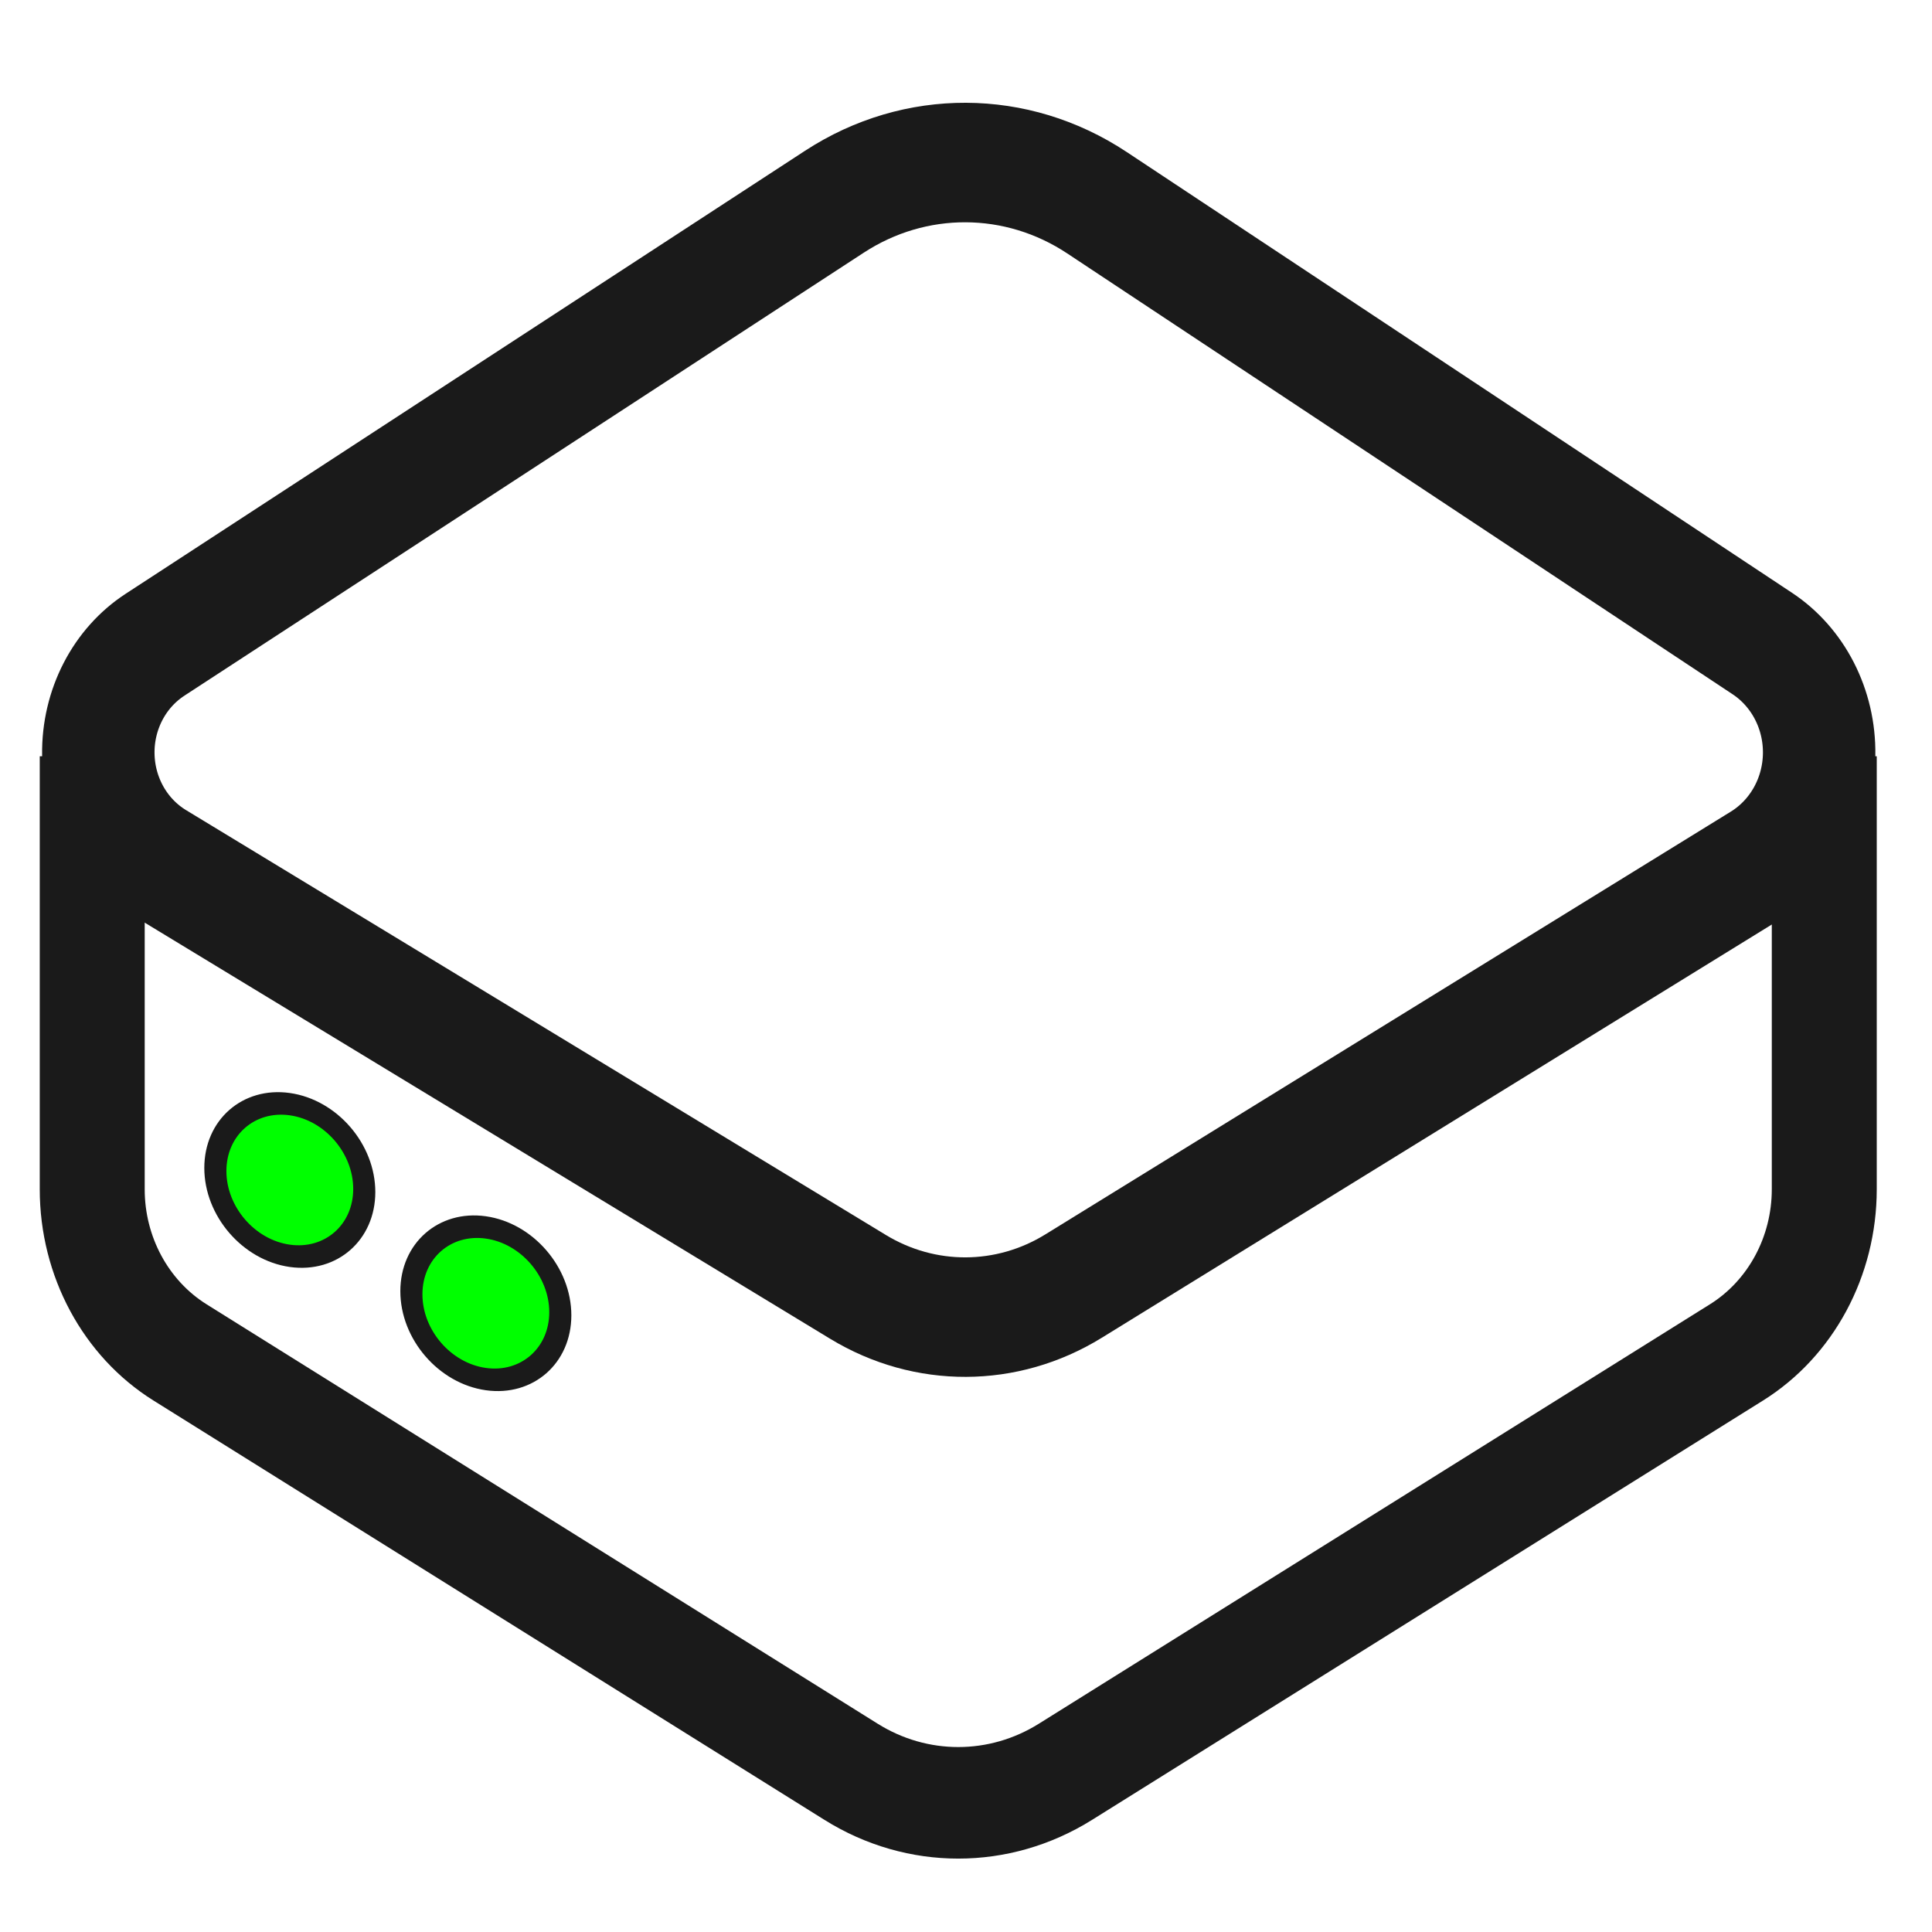
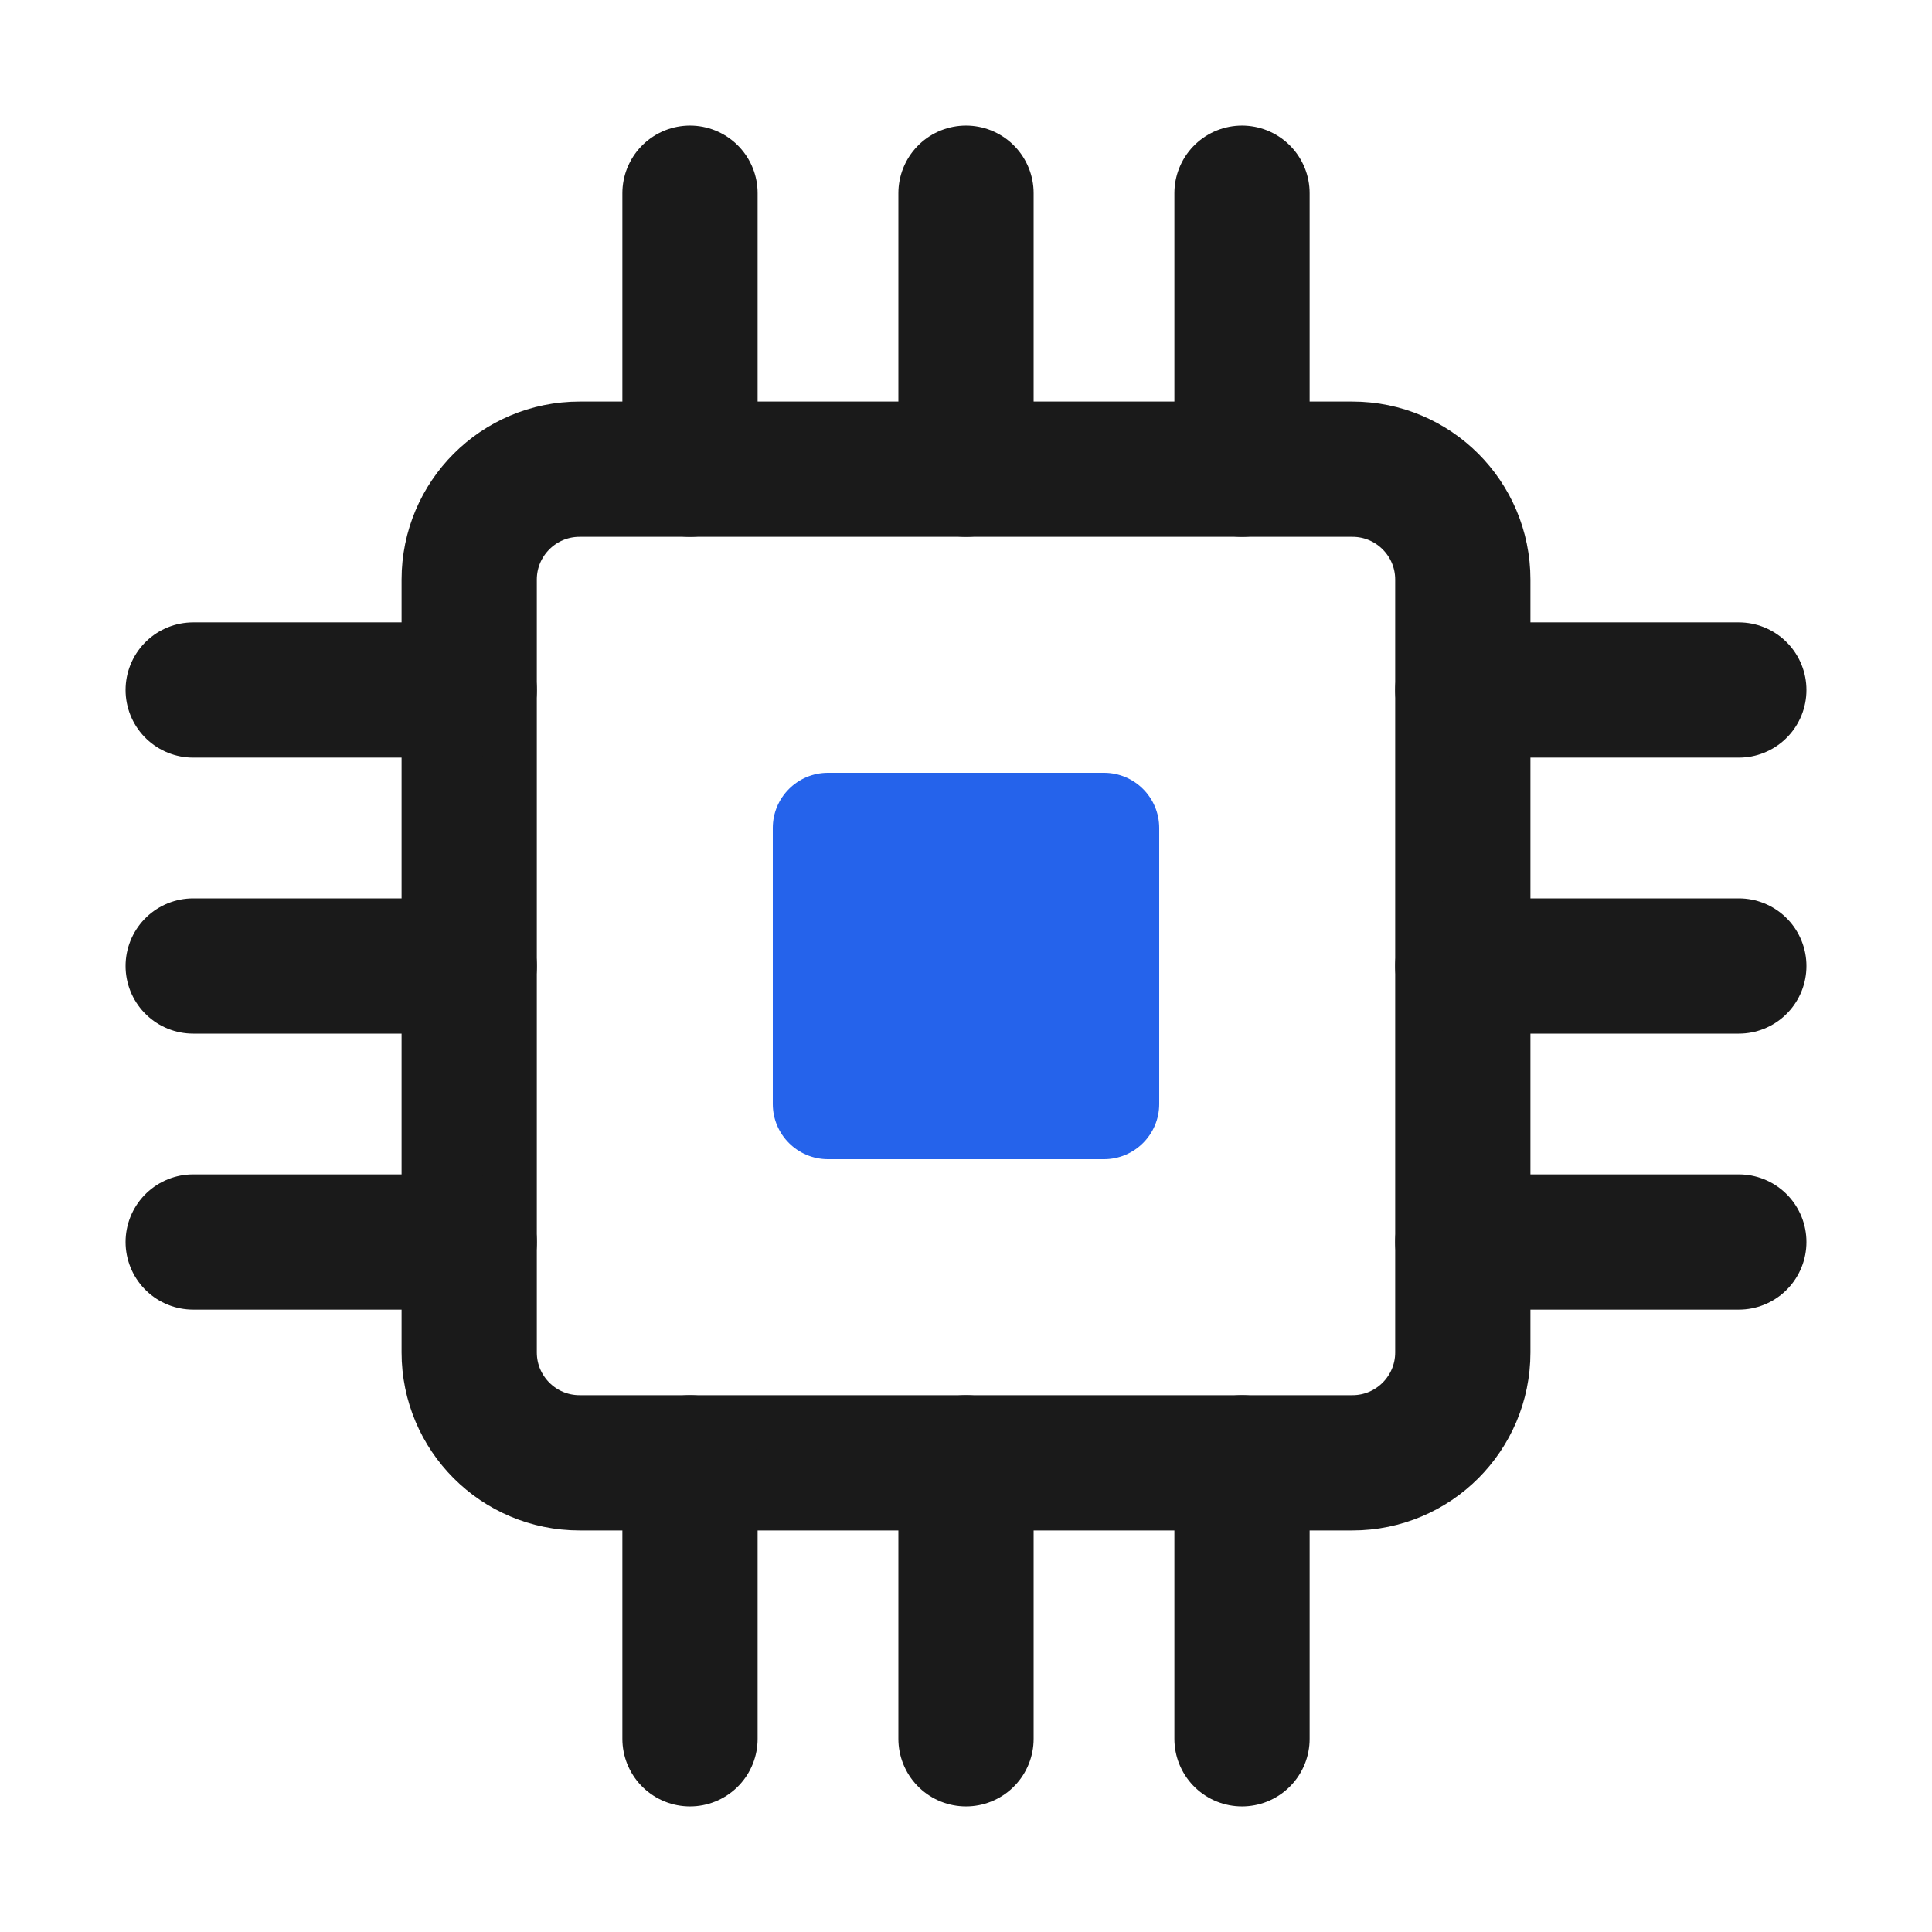
- <svg xmlns="http://www.w3.org/2000/svg" xmlns:xlink="http://www.w3.org/1999/xlink" width="100mm" height="100mm" viewBox="0 0 100 100" version="1.1" id="svg1" xml:space="preserve">
-   <defs id="defs1">
-     <linearGradient id="swatch6">
-       <stop style="stop-color:#000000;stop-opacity:1;" offset="0" id="stop6" />
-     </linearGradient>
-     <linearGradient id="swatch1">
-       <stop style="stop-color:#000000;stop-opacity:1;" offset="0" id="stop1" />
-     </linearGradient>
-     <linearGradient id="_Linear1" x1="0" y1="0" x2="1" y2="0" gradientUnits="userSpaceOnUse" gradientTransform="matrix(296.08,343.341,-343.341,296.08,111.667,90.8163)">
-       <stop offset="0" style="stop-color:rgb(59,130,246);stop-opacity:1" id="stop1-0" />
-       <stop offset="1" style="stop-color:rgb(103,232,249);stop-opacity:1" id="stop2" />
-     </linearGradient>
-     <linearGradient xlink:href="#_Linear1" id="linearGradient1-7" gradientUnits="userSpaceOnUse" gradientTransform="matrix(296.08,343.341,-343.341,296.08,111.667,90.8163)" x1="0" y1="0" x2="1" y2="0" />
-     <linearGradient xlink:href="#_Linear1" id="linearGradient6" gradientUnits="userSpaceOnUse" gradientTransform="matrix(296.08,343.341,-343.341,296.08,111.667,90.8163)" x1="0" y1="0" x2="1" y2="0" />
-     <linearGradient xlink:href="#_Linear1" id="linearGradient7" gradientUnits="userSpaceOnUse" gradientTransform="matrix(296.08,343.341,-343.341,296.08,111.667,90.8163)" x1="0" y1="0" x2="1" y2="0" />
-   </defs>
-   <g id="layer1">
-     <path style="color:#000000;font-style:normal;font-variant:normal;font-weight:normal;font-stretch:normal;font-size:medium;line-height:normal;font-family:sans-serif;font-variant-ligatures:normal;font-variant-position:normal;font-variant-caps:normal;font-variant-numeric:normal;font-variant-alternates:normal;font-variant-east-asian:normal;font-feature-settings:normal;font-variation-settings:normal;text-indent:0;text-align:start;text-decoration-line:none;text-decoration-style:solid;text-decoration-color:#000000;letter-spacing:normal;word-spacing:normal;text-transform:none;writing-mode:lr-tb;direction:ltr;text-orientation:mixed;dominant-baseline:auto;baseline-shift:baseline;text-anchor:start;white-space:normal;shape-padding:0;shape-margin:0;inline-size:0;clip-rule:nonzero;display:inline;overflow:visible;visibility:visible;isolation:auto;mix-blend-mode:normal;color-interpolation:sRGB;color-interpolation-filters:linearRGB;solid-color:#000000;solid-opacity:1;fill:none;fill-opacity:1;fill-rule:nonzero;stroke:#1a1a1a;stroke-width:3.774;stroke-linecap:butt;stroke-linejoin:round;stroke-miterlimit:15;stroke-dasharray:none;stroke-dashoffset:0;stroke-opacity:1;paint-order:normal;color-rendering:auto;image-rendering:auto;shape-rendering:auto;text-rendering:auto;enable-background:accumulate;stop-color:#000000" d="M 12.499,28.693 V 43.342 A 6.402,6.402 119.772 0 1 9.342,48.861 L -14.79,63.05 a 7.601,7.601 0 0 1 -7.706,0 L -46.629,48.861 a 6.402,6.402 60.228 0 1 -3.157,-5.519 V 28.693" id="path1-5" transform="matrix(1.439353,0,0,1.529955,76.4334,-4.754515)" />
-     <path style="color:#000000;font-style:normal;font-variant:normal;font-weight:normal;font-stretch:normal;font-size:medium;line-height:normal;font-family:sans-serif;font-variant-ligatures:normal;font-variant-position:normal;font-variant-caps:normal;font-variant-numeric:normal;font-variant-alternates:normal;font-variant-east-asian:normal;font-feature-settings:normal;font-variation-settings:normal;text-indent:0;text-align:start;text-decoration-line:none;text-decoration-style:solid;text-decoration-color:#000000;letter-spacing:normal;word-spacing:normal;text-transform:none;writing-mode:lr-tb;direction:ltr;text-orientation:mixed;dominant-baseline:auto;baseline-shift:baseline;text-anchor:start;white-space:normal;shape-padding:0;shape-margin:0;inline-size:0;clip-rule:nonzero;display:inline;overflow:visible;visibility:visible;isolation:auto;mix-blend-mode:normal;color-interpolation:sRGB;color-interpolation-filters:linearRGB;solid-color:#000000;solid-opacity:1;fill:none;fill-opacity:1;fill-rule:nonzero;stroke:#1a1a1a;stroke-width:4.043;stroke-linecap:butt;stroke-linejoin:round;stroke-miterlimit:15;stroke-dasharray:none;stroke-dashoffset:0;stroke-opacity:1;paint-order:normal;color-rendering:auto;image-rendering:auto;shape-rendering:auto;text-rendering:auto;enable-background:accumulate;stop-color:#000000;stop-opacity:1" d="m -47.098,44.874 24.437,-14.991 a 8.971,8.971 0.204 0 1 9.436,0.034 l 23.928,14.914 a 4.339,4.339 90.905 0 1 -0.117,7.436 l -24.652,14.304 a 7.764,7.764 179.803 0 1 -7.747,0.027 L -46.982,52.223 a 4.271,4.271 89.102 0 1 -0.115,-7.349 z" id="path1" transform="matrix(1.439353,0,0,1.529955,75.81042,-35.28151)" />
-     <g style="clip-rule:evenodd;display:none;fill-rule:evenodd;stroke-linecap:round;stroke-linejoin:round" id="g1-6" transform="matrix(0.05362301,0.07314048,-0.07343953,0.05339905,54.14852,5.567867)">
-       <g id="Ebene-1" transform="matrix(0.7587538,-1.039177,1.039328,0.7595661,-193.6171,322.8601)" style="clip-rule:evenodd;display:inline;fill-rule:evenodd;stroke:none;stroke-width:51.374;stroke-linecap:round;stroke-linejoin:round;stroke-dasharray:none;stroke-opacity:1">
-         <path id="path1126" d="M 256,436 100.115,346 V 166 L 256,76 411.885,166 v 180 z" style="fill:none;fill-rule:nonzero;stroke:none;stroke-width:51.374;stroke-dasharray:none;stroke-opacity:1" />
-         <g id="g2622" style="stroke:none;stroke-width:51.374;stroke-dasharray:none;stroke-opacity:1">
-           <path id="path2178" d="m 100.115,166 h 311.77 L 256,436 Z" style="fill:none;fill-rule:nonzero;stroke:none;stroke-width:51.374;stroke-linecap:butt;stroke-dasharray:none;stroke-opacity:1" />
-           <path id="path2538" d="M 256,166 V 436" style="fill:none;fill-rule:nonzero;stroke:none;stroke-width:51.374;stroke-linecap:butt;stroke-dasharray:none;stroke-opacity:1" />
-         </g>
-       </g>
-       <g id="Ebene-1-5" transform="matrix(0.7587538,-1.039177,1.039328,0.7595662,-193.6171,322.8601)">
-         <path id="path1126-0" d="M 256,436 100.115,346 V 166 L 256,76 411.885,166 v 180 z" style="fill:none;fill-rule:nonzero;stroke:url(#linearGradient6);stroke-width:30px" />
-         <g id="g2622-2">
-           <path id="path2178-8" d="m 100.115,166 h 311.77 L 256,436 Z" style="fill:none;fill-rule:nonzero;stroke:url(#linearGradient1-7);stroke-width:30px;stroke-linecap:butt" />
-           <path id="path2538-6" d="M 256,166 V 436" style="fill:none;fill-rule:nonzero;stroke:url(#linearGradient7);stroke-width:30px;stroke-linecap:butt" />
-         </g>
-       </g>
-       <g style="fill:#000000" id="g7" transform="matrix(5.947103,-8.145725,8.179031,5.972046,-1408.848,1012.832)">
-         <g id="g3">
-           <path d="M 60.357,63.289 C 57.428,60.36 52.679,60.359 49.751,63.288 L 2.197,110.836 C 0.79,112.243 0,114.151 0,116.14 c 0,1.989 0.79,3.896 2.196,5.303 l 47.348,47.35 c 1.465,1.465 3.384,2.197 5.304,2.197 1.919,0 3.839,-0.732 5.303,-2.196 2.93,-2.929 2.93,-7.678 10e-4,-10.606 L 18.107,116.14 60.357,73.895 c 2.929,-2.929 2.929,-7.678 0,-10.606 z" id="path1-0" />
-           <path d="M 228.598,110.639 181.243,63.287 c -2.928,-2.928 -7.677,-2.929 -10.606,10e-4 -2.929,2.929 -2.929,7.678 0.001,10.607 l 42.051,42.048 -42.249,42.243 c -2.93,2.929 -2.93,7.678 -0.001,10.606 1.465,1.465 3.384,2.197 5.304,2.197 1.919,0 3.839,-0.732 5.303,-2.196 L 228.6,121.246 c 1.407,-1.406 2.197,-3.314 2.197,-5.304 -0.002,-1.988 -0.792,-3.896 -2.199,-5.303 z" id="path2" />
-           <path d="m 155.889,61.302 c -3.314,-2.484 -8.017,-1.806 -10.498,1.51 l -71.994,96.184 c -2.482,3.316 -1.807,8.017 1.51,10.498 1.348,1.01 2.925,1.496 4.488,1.496 2.282,0 4.537,-1.038 6.01,-3.006 L 157.398,71.8 c 2.483,-3.316 1.807,-8.016 -1.509,-10.498 z" id="path3-24" />
-         </g>
-       </g>
+ <svg xmlns="http://www.w3.org/2000/svg" width="100" height="100" viewBox="0 0 100 100" fill="none">
+   <g transform="translate(50 50) scale(1.4286) translate(-50 -50)">
+     <g fill="none" stroke="#1a1a1a" stroke-width="4.900" stroke-linecap="round" stroke-linejoin="round">
+       <rect x="32" y="32" width="36" height="36" rx="4" />
+       <line x1="40" y1="32" x2="40" y2="22" />
+       <line x1="50" y1="32" x2="50" y2="22" />
+       <line x1="60" y1="32" x2="60" y2="22" />
+       <line x1="40" y1="68" x2="40" y2="78" />
+       <line x1="50" y1="68" x2="50" y2="78" />
+       <line x1="60" y1="68" x2="60" y2="78" />
+       <line x1="32" y1="40" x2="22" y2="40" />
+       <line x1="32" y1="50" x2="22" y2="50" />
+       <line x1="32" y1="60" x2="22" y2="60" />
+       <line x1="68" y1="40" x2="78" y2="40" />
+       <line x1="68" y1="50" x2="78" y2="50" />
+       <line x1="68" y1="60" x2="78" y2="60" />
    </g>
-     <ellipse style="fill:#00ff00;stroke:#1a1a1a;stroke-width:1.155;stroke-linejoin:round;stroke-miterlimit:15;stroke-dasharray:none;stroke-opacity:1" id="path3" cx="15.149" cy="58.96" rx="3.892" ry="3.925" transform="matrix(0.990197,0.1396777,0,1,0,0)" />
-     <ellipse style="fill:#00ff00;fill-opacity:1;stroke:#1a1a1a;stroke-width:1.155;stroke-linejoin:round;stroke-miterlimit:15;stroke-dasharray:none;stroke-opacity:1" id="path3-2" cx="25.396" cy="63.909" rx="3.892" ry="3.925" transform="matrix(0.990197,0.1396777,0,1,0,0)" />
+     <rect x="43" y="43" width="14" height="14" rx="2" fill="#2563eb" />
  </g>
</svg>
